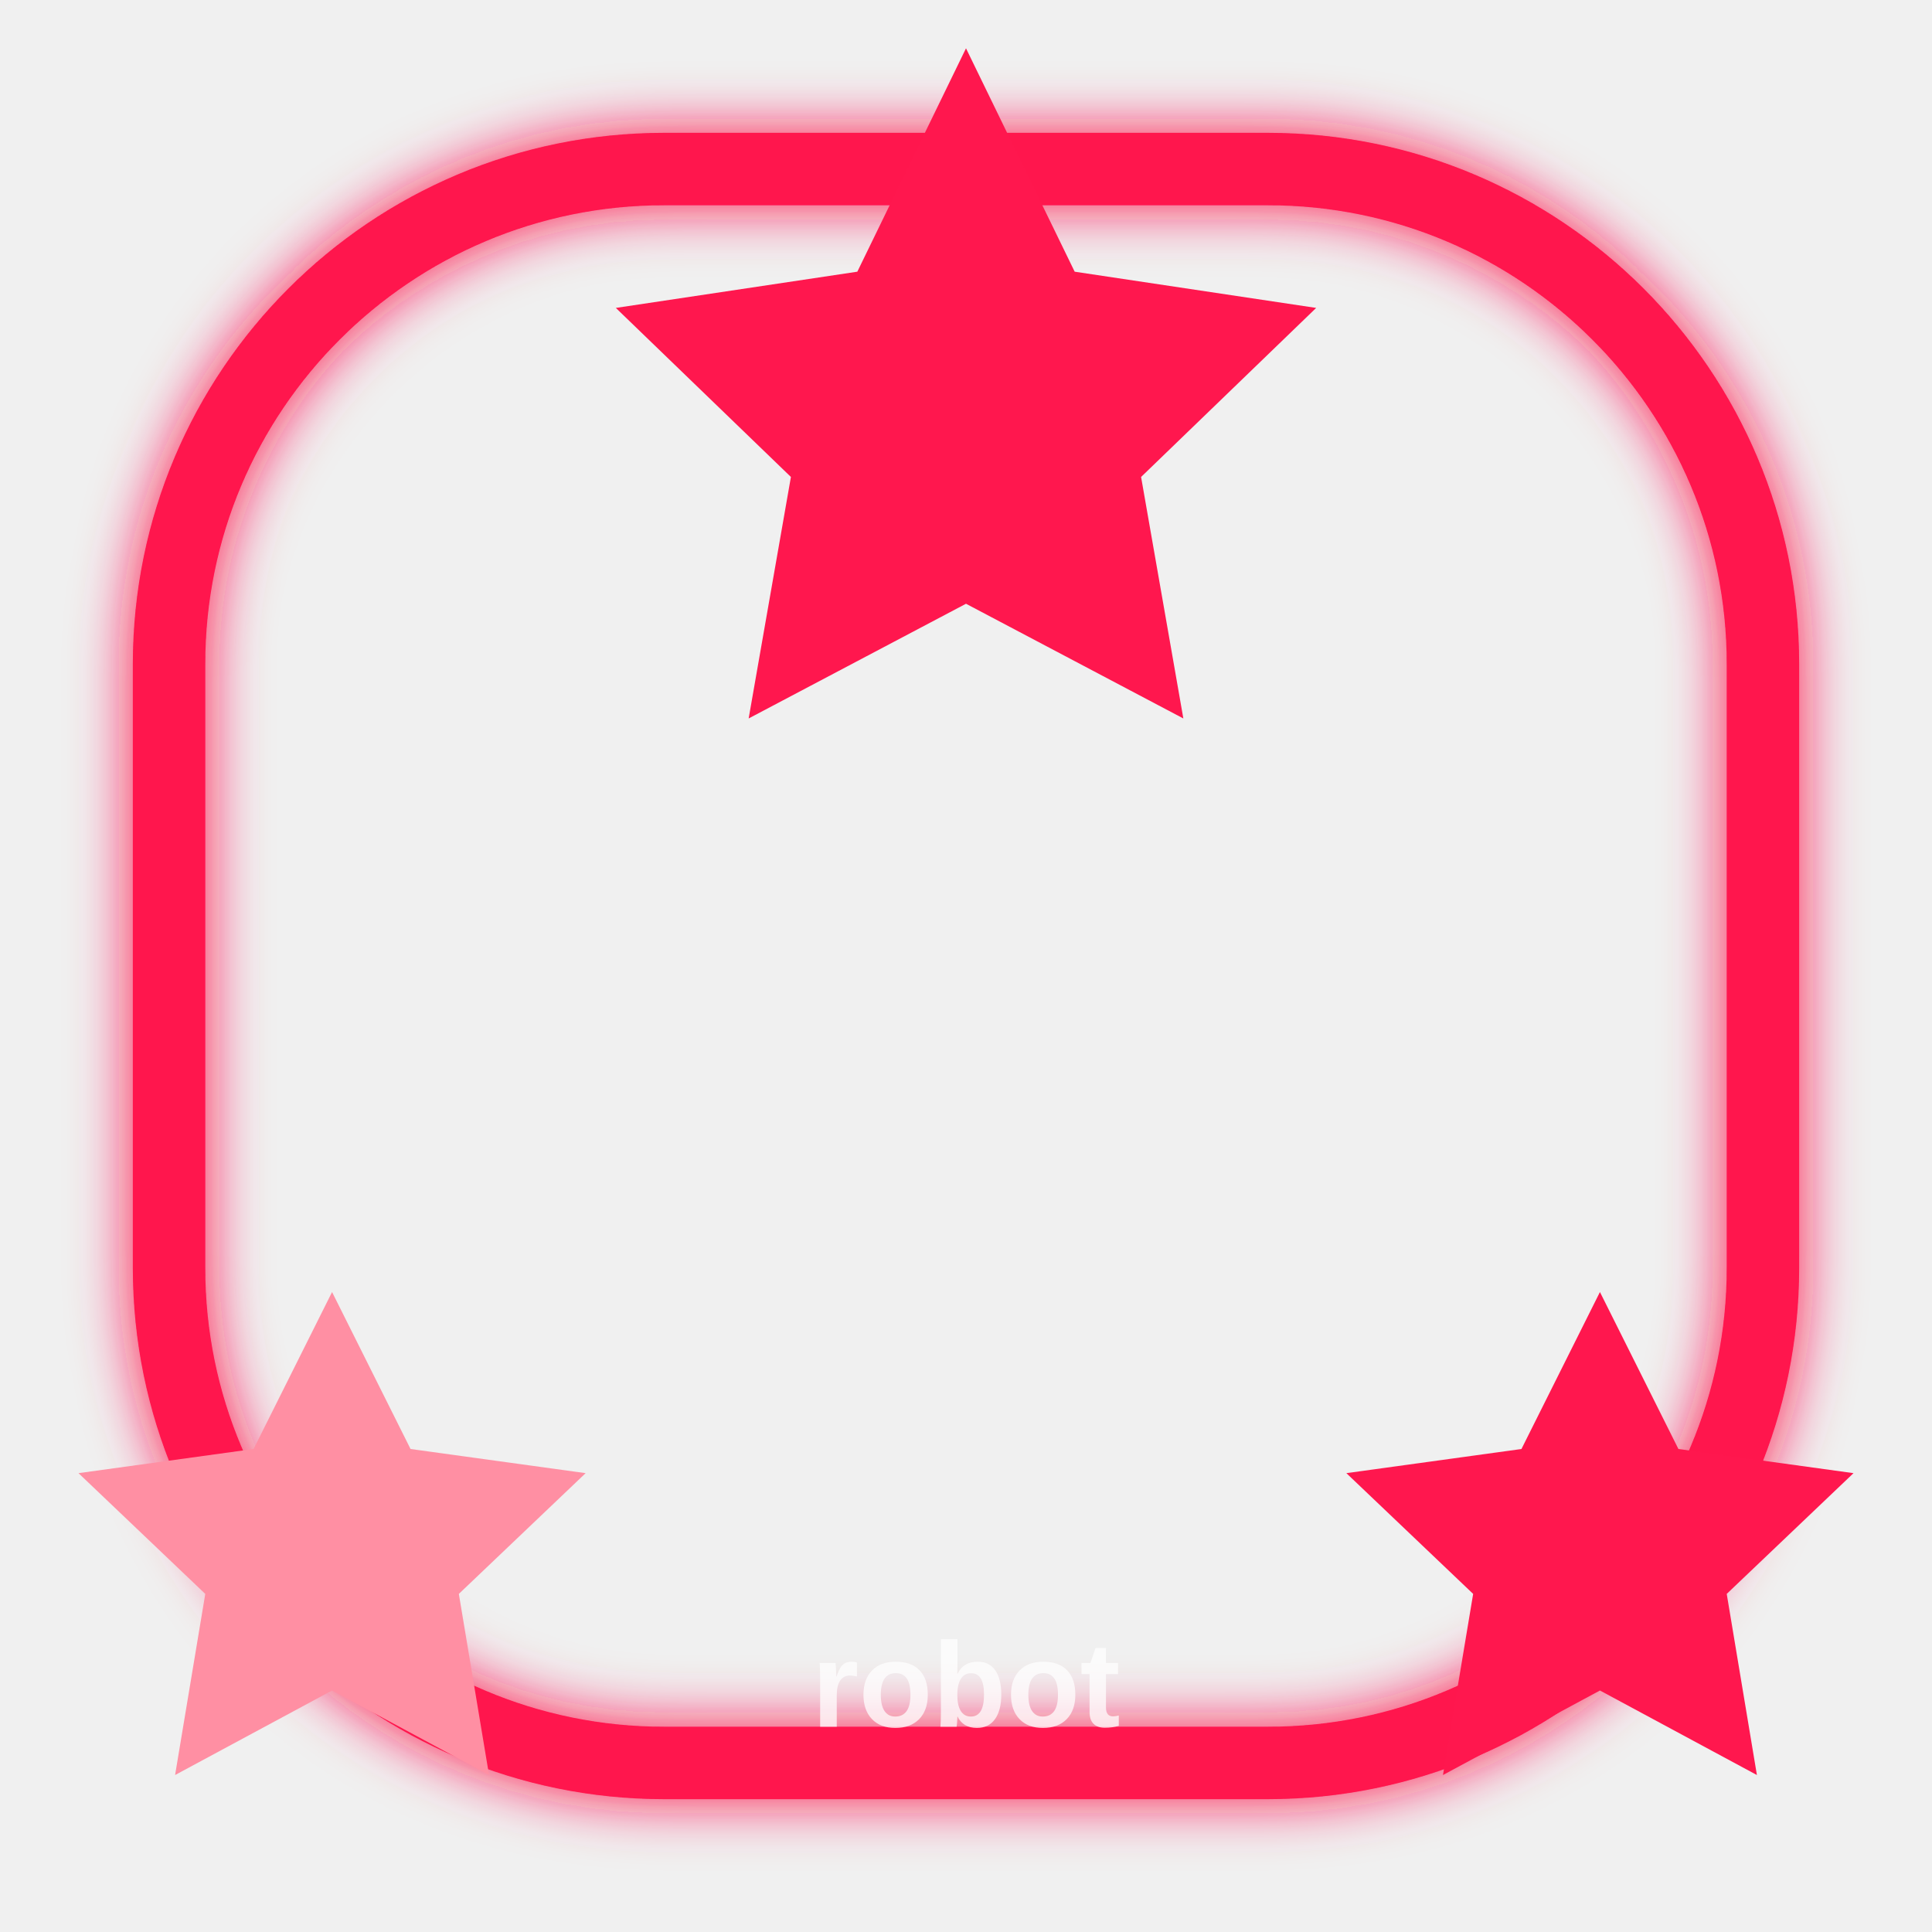
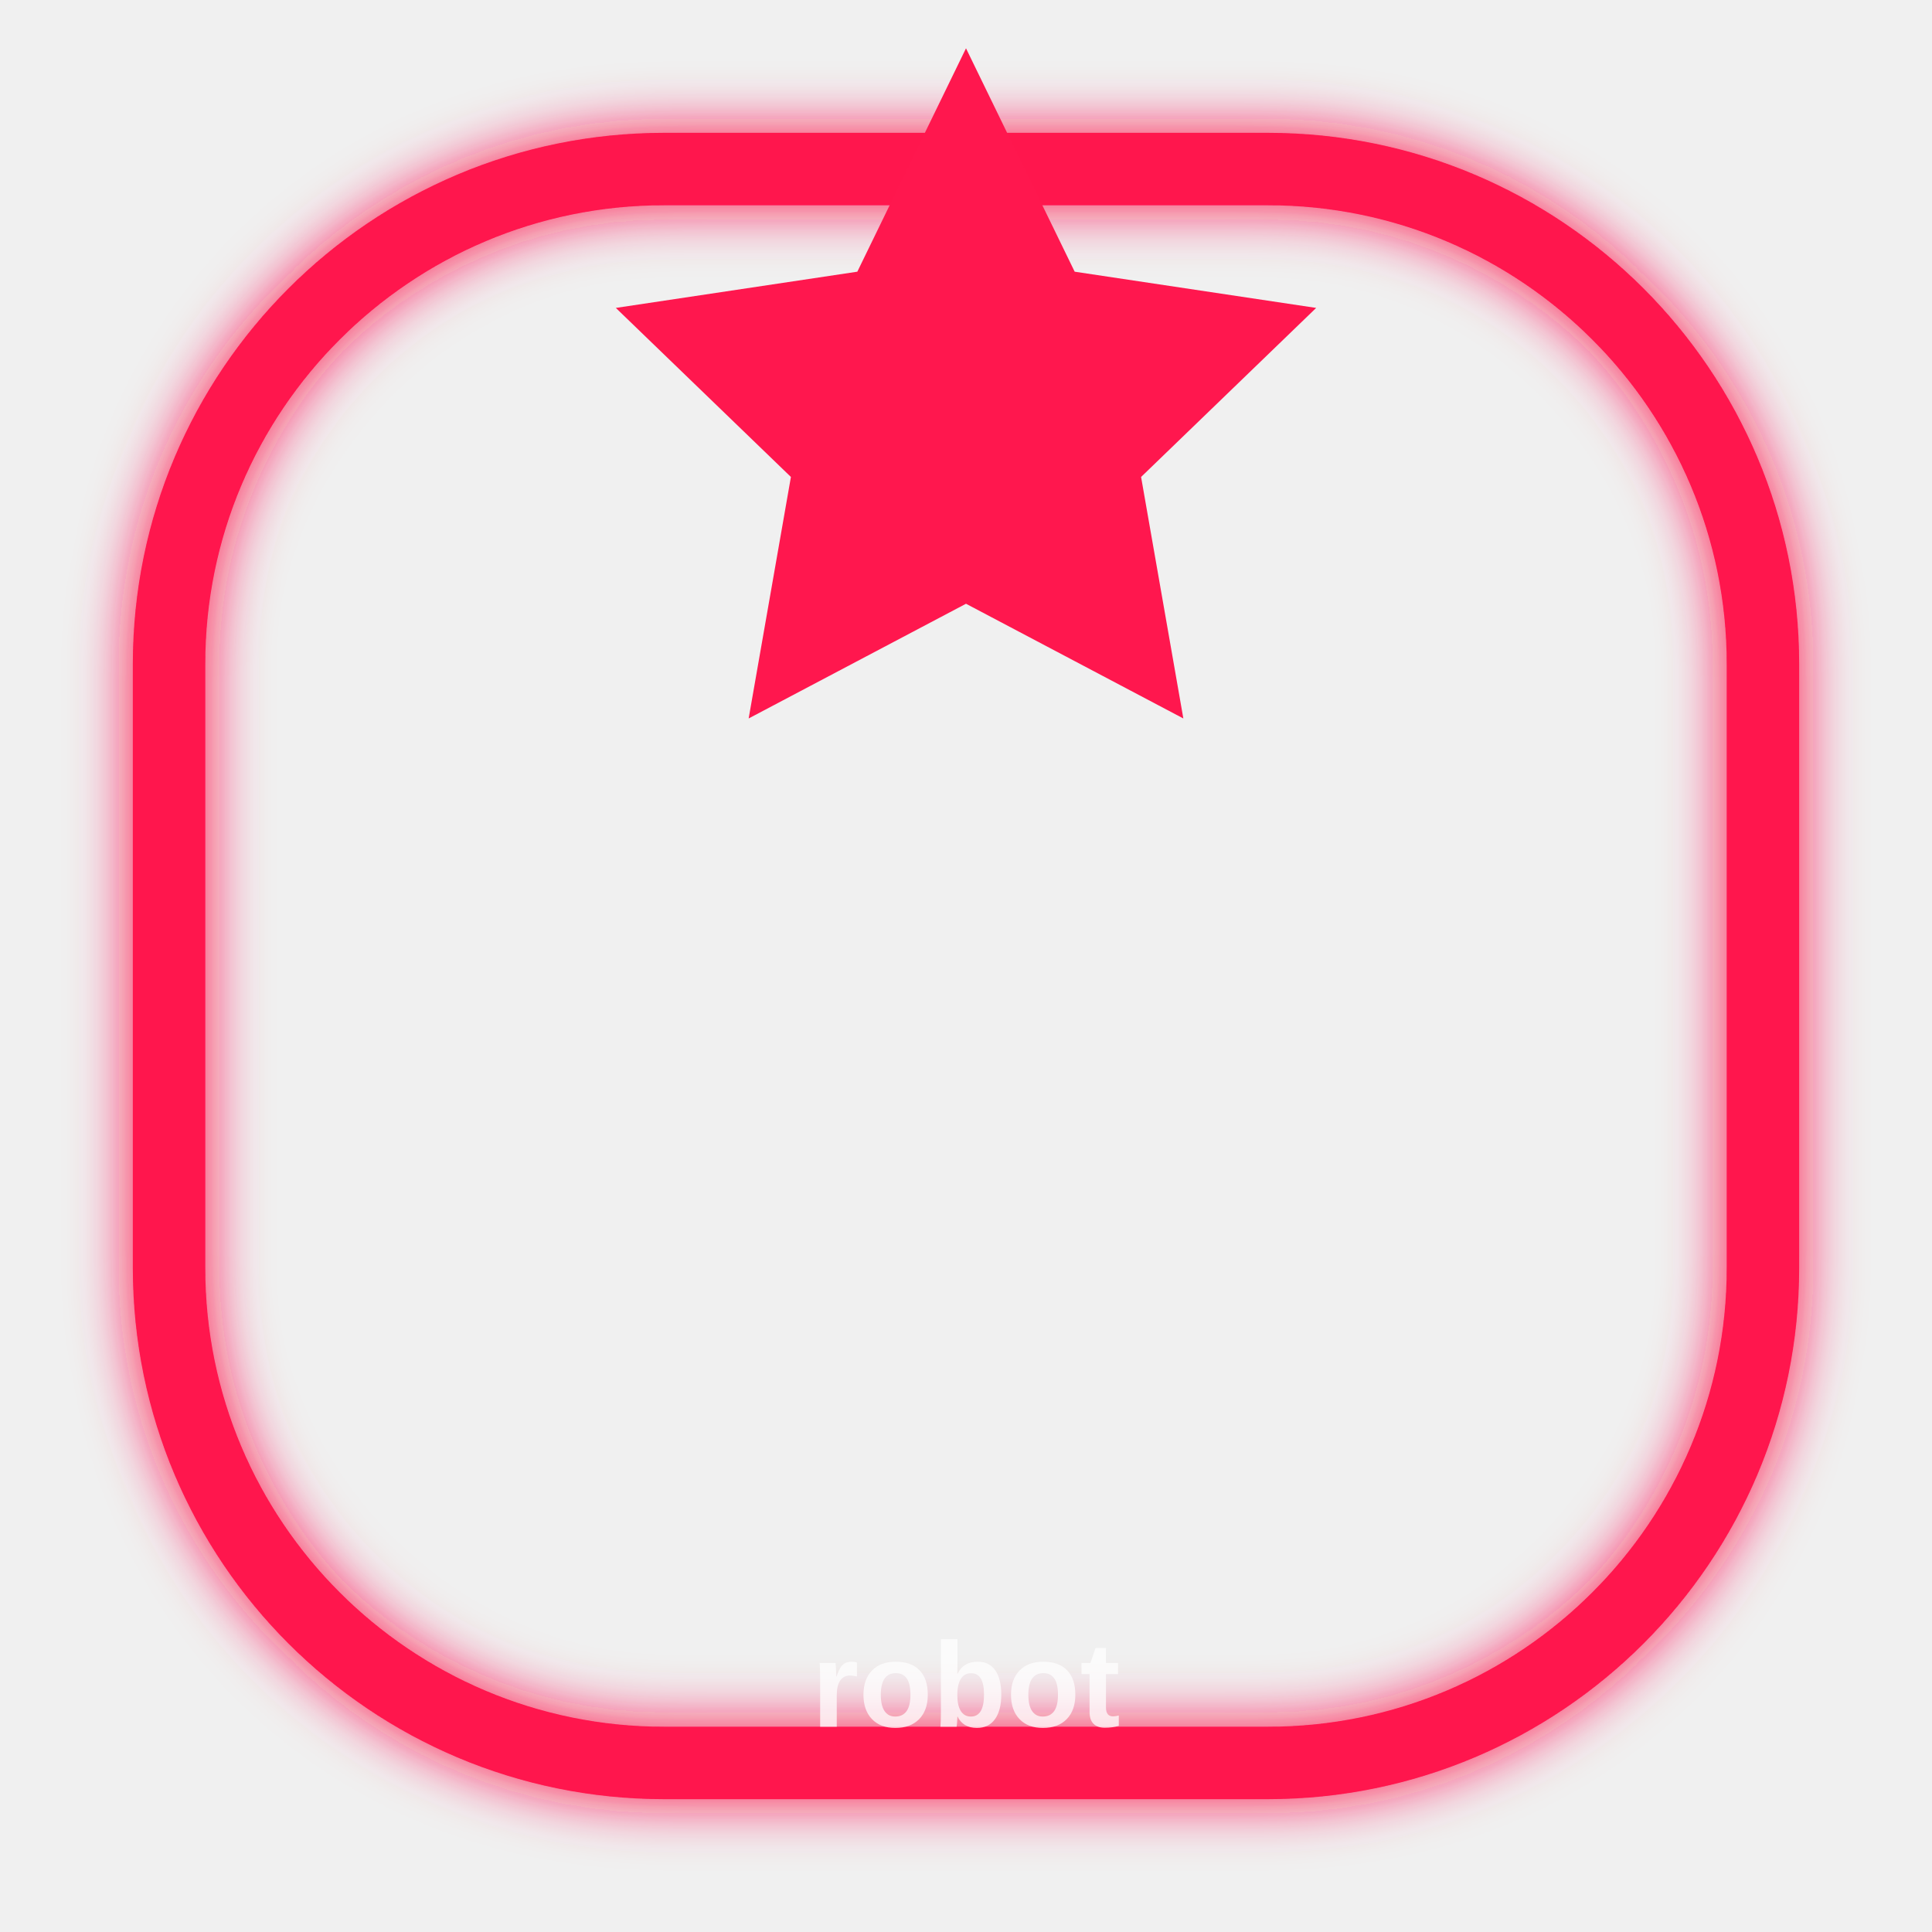
<svg xmlns="http://www.w3.org/2000/svg" width="320" height="320" viewBox="0 0 320 320" fill="none">
  <defs>
    <linearGradient id="g" x1="0" y1="0" x2="320" y2="320">
      <stop stop-color="#ff174e" />
      <stop offset="1" stop-color="#ff8fa3" />
    </linearGradient>
    <filter id="glow">
      <feGaussianBlur stdDeviation="5" />
      <feMerge>
        <feMergeNode />
        <feMergeNode in="SourceGraphic" />
      </feMerge>
    </filter>
  </defs>
  <rect x="28" y="28" width="264" height="264" rx="82" stroke="url(#g)" stroke-width="12" filter="url(#glow)" />
  <path d="M160 8 178 45 218 51 189 79 196 119 160 100 124 119 131 79 102 51 142 45 160 8Z" fill="#ff174e" />
-   <path d="M55 214 68 240 97 244 76 264 81 294 55 280 29 294 34 264 13 244 42 240 55 214Z" fill="#ff8fa3" />
-   <path d="M265 214 278 240 307 244 286 264 291 294 265 280 239 294 244 264 223 244 252 240 265 214Z" fill="#ff174e" />
  <text x="160" y="286" text-anchor="middle" fill="white" opacity=".75" font-size="20" font-weight="900" font-family="Arial">robot</text>
</svg>
